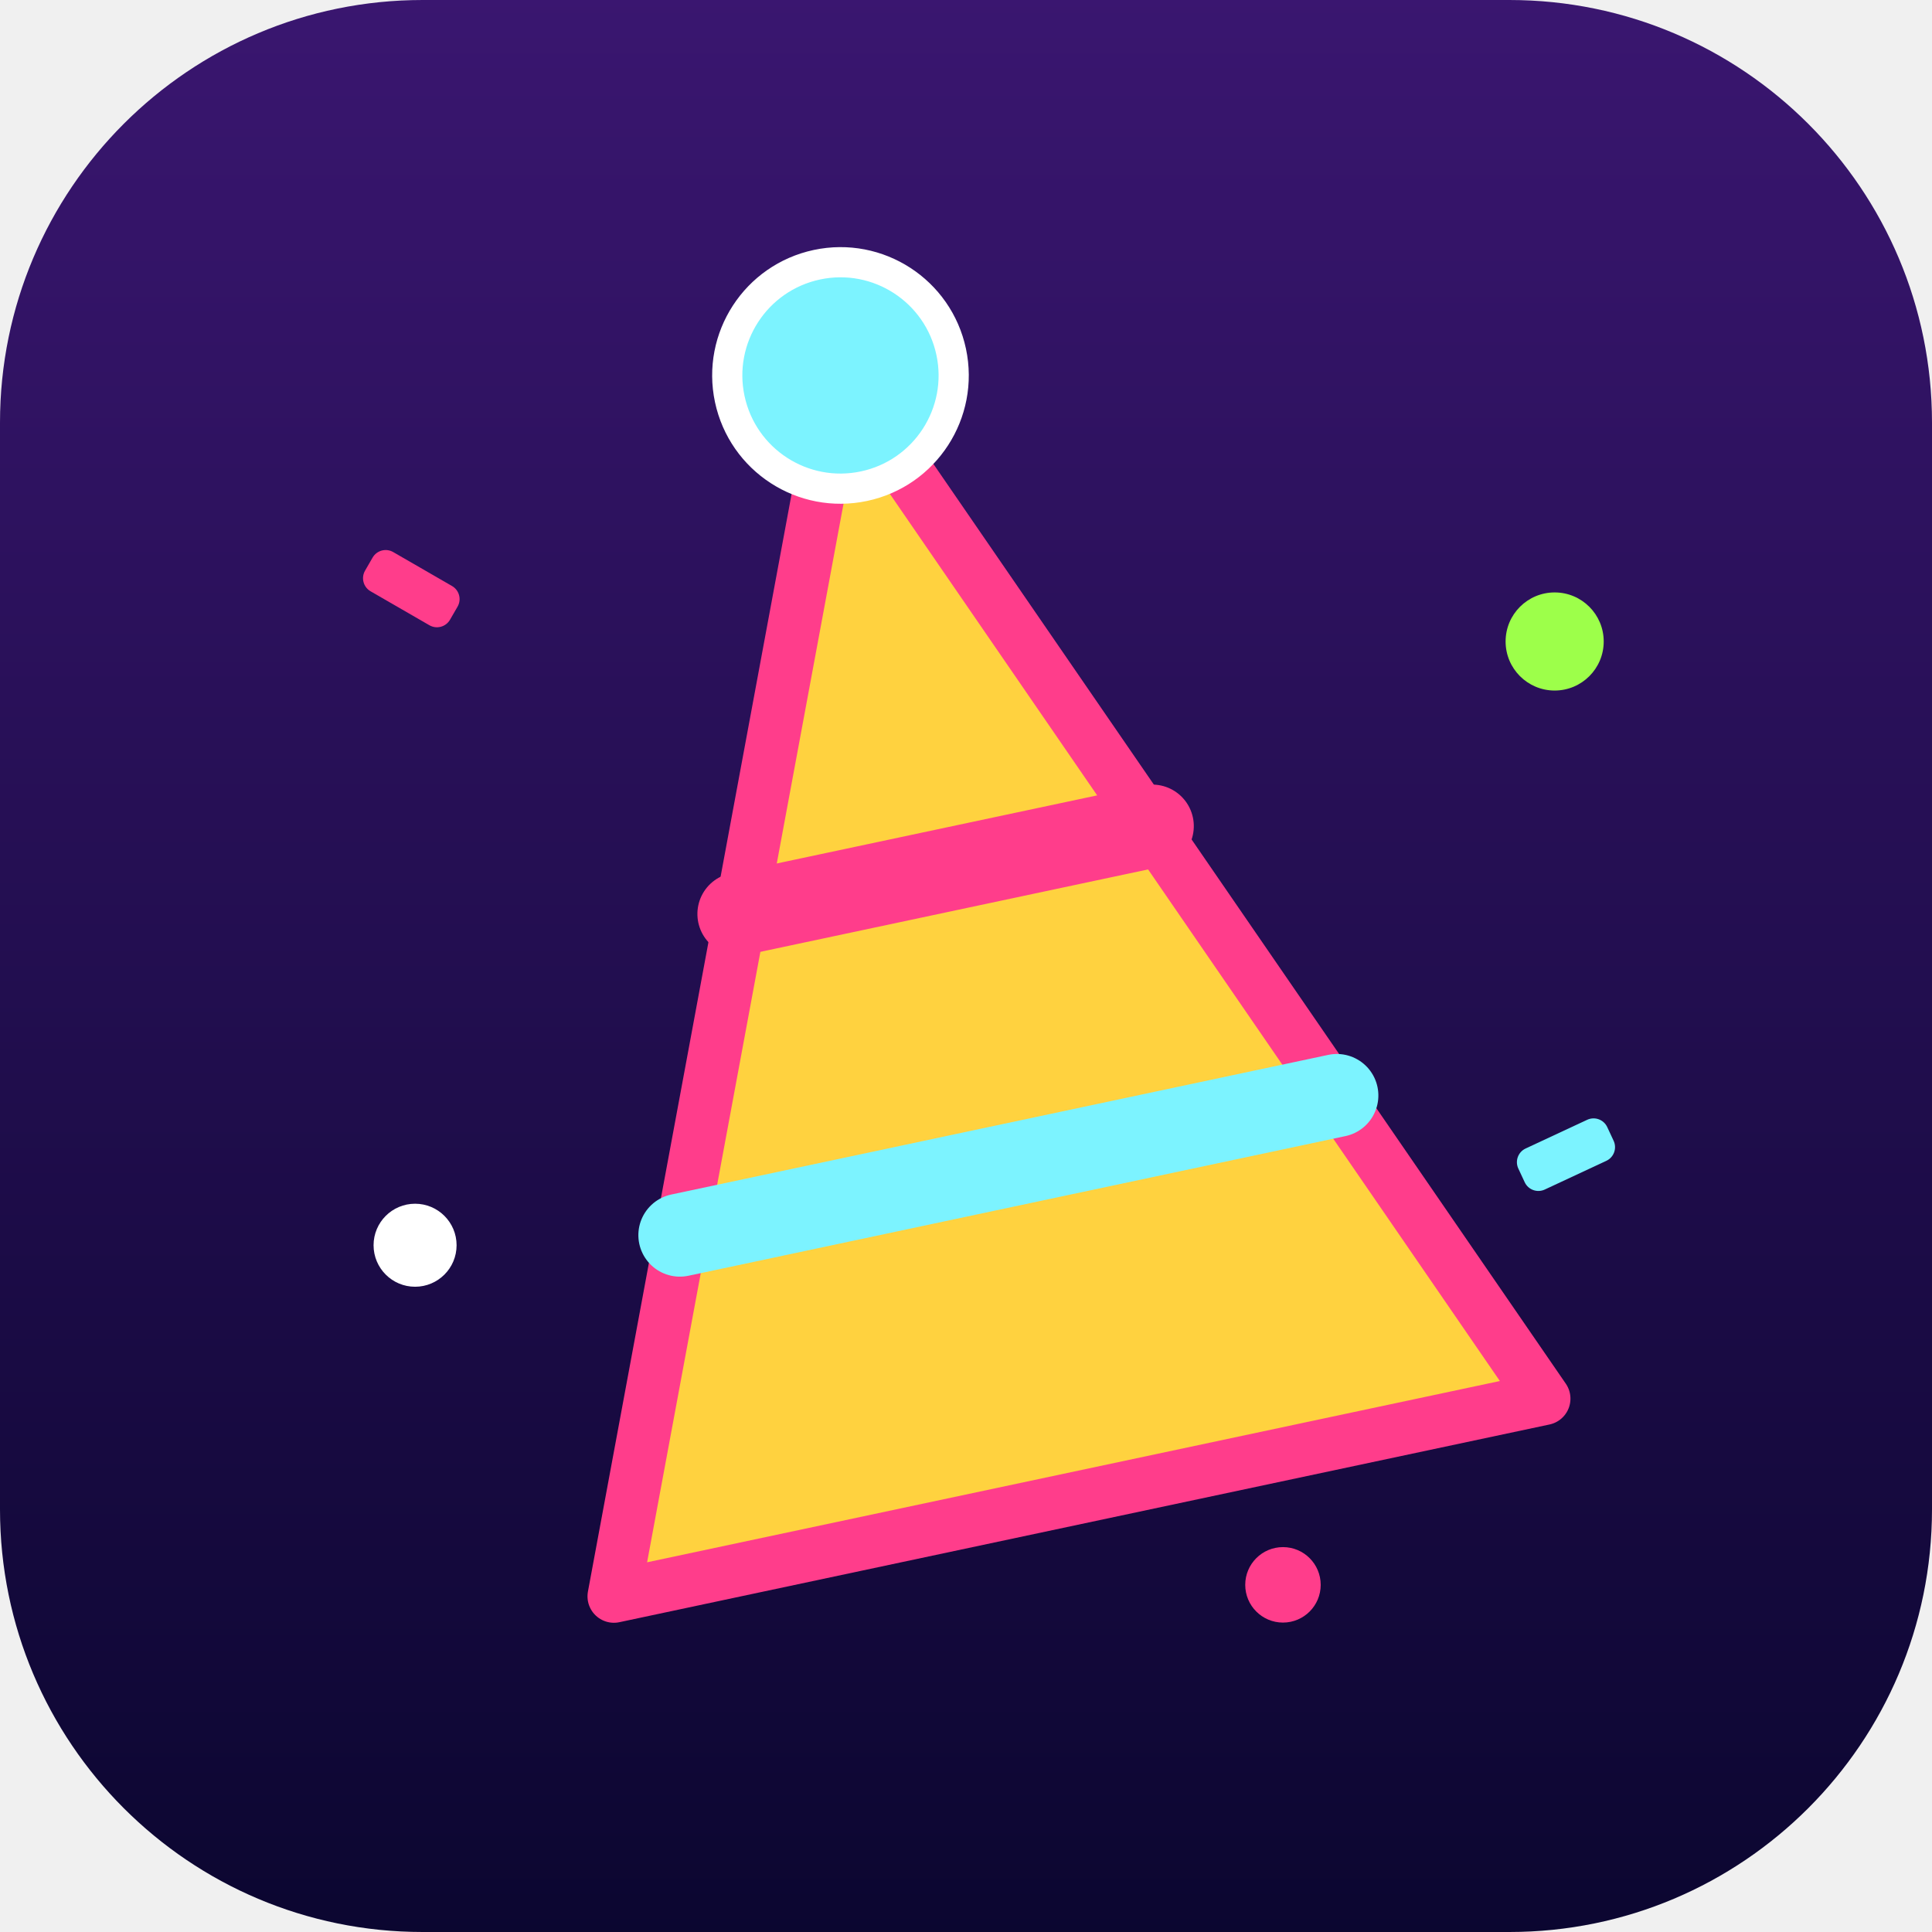
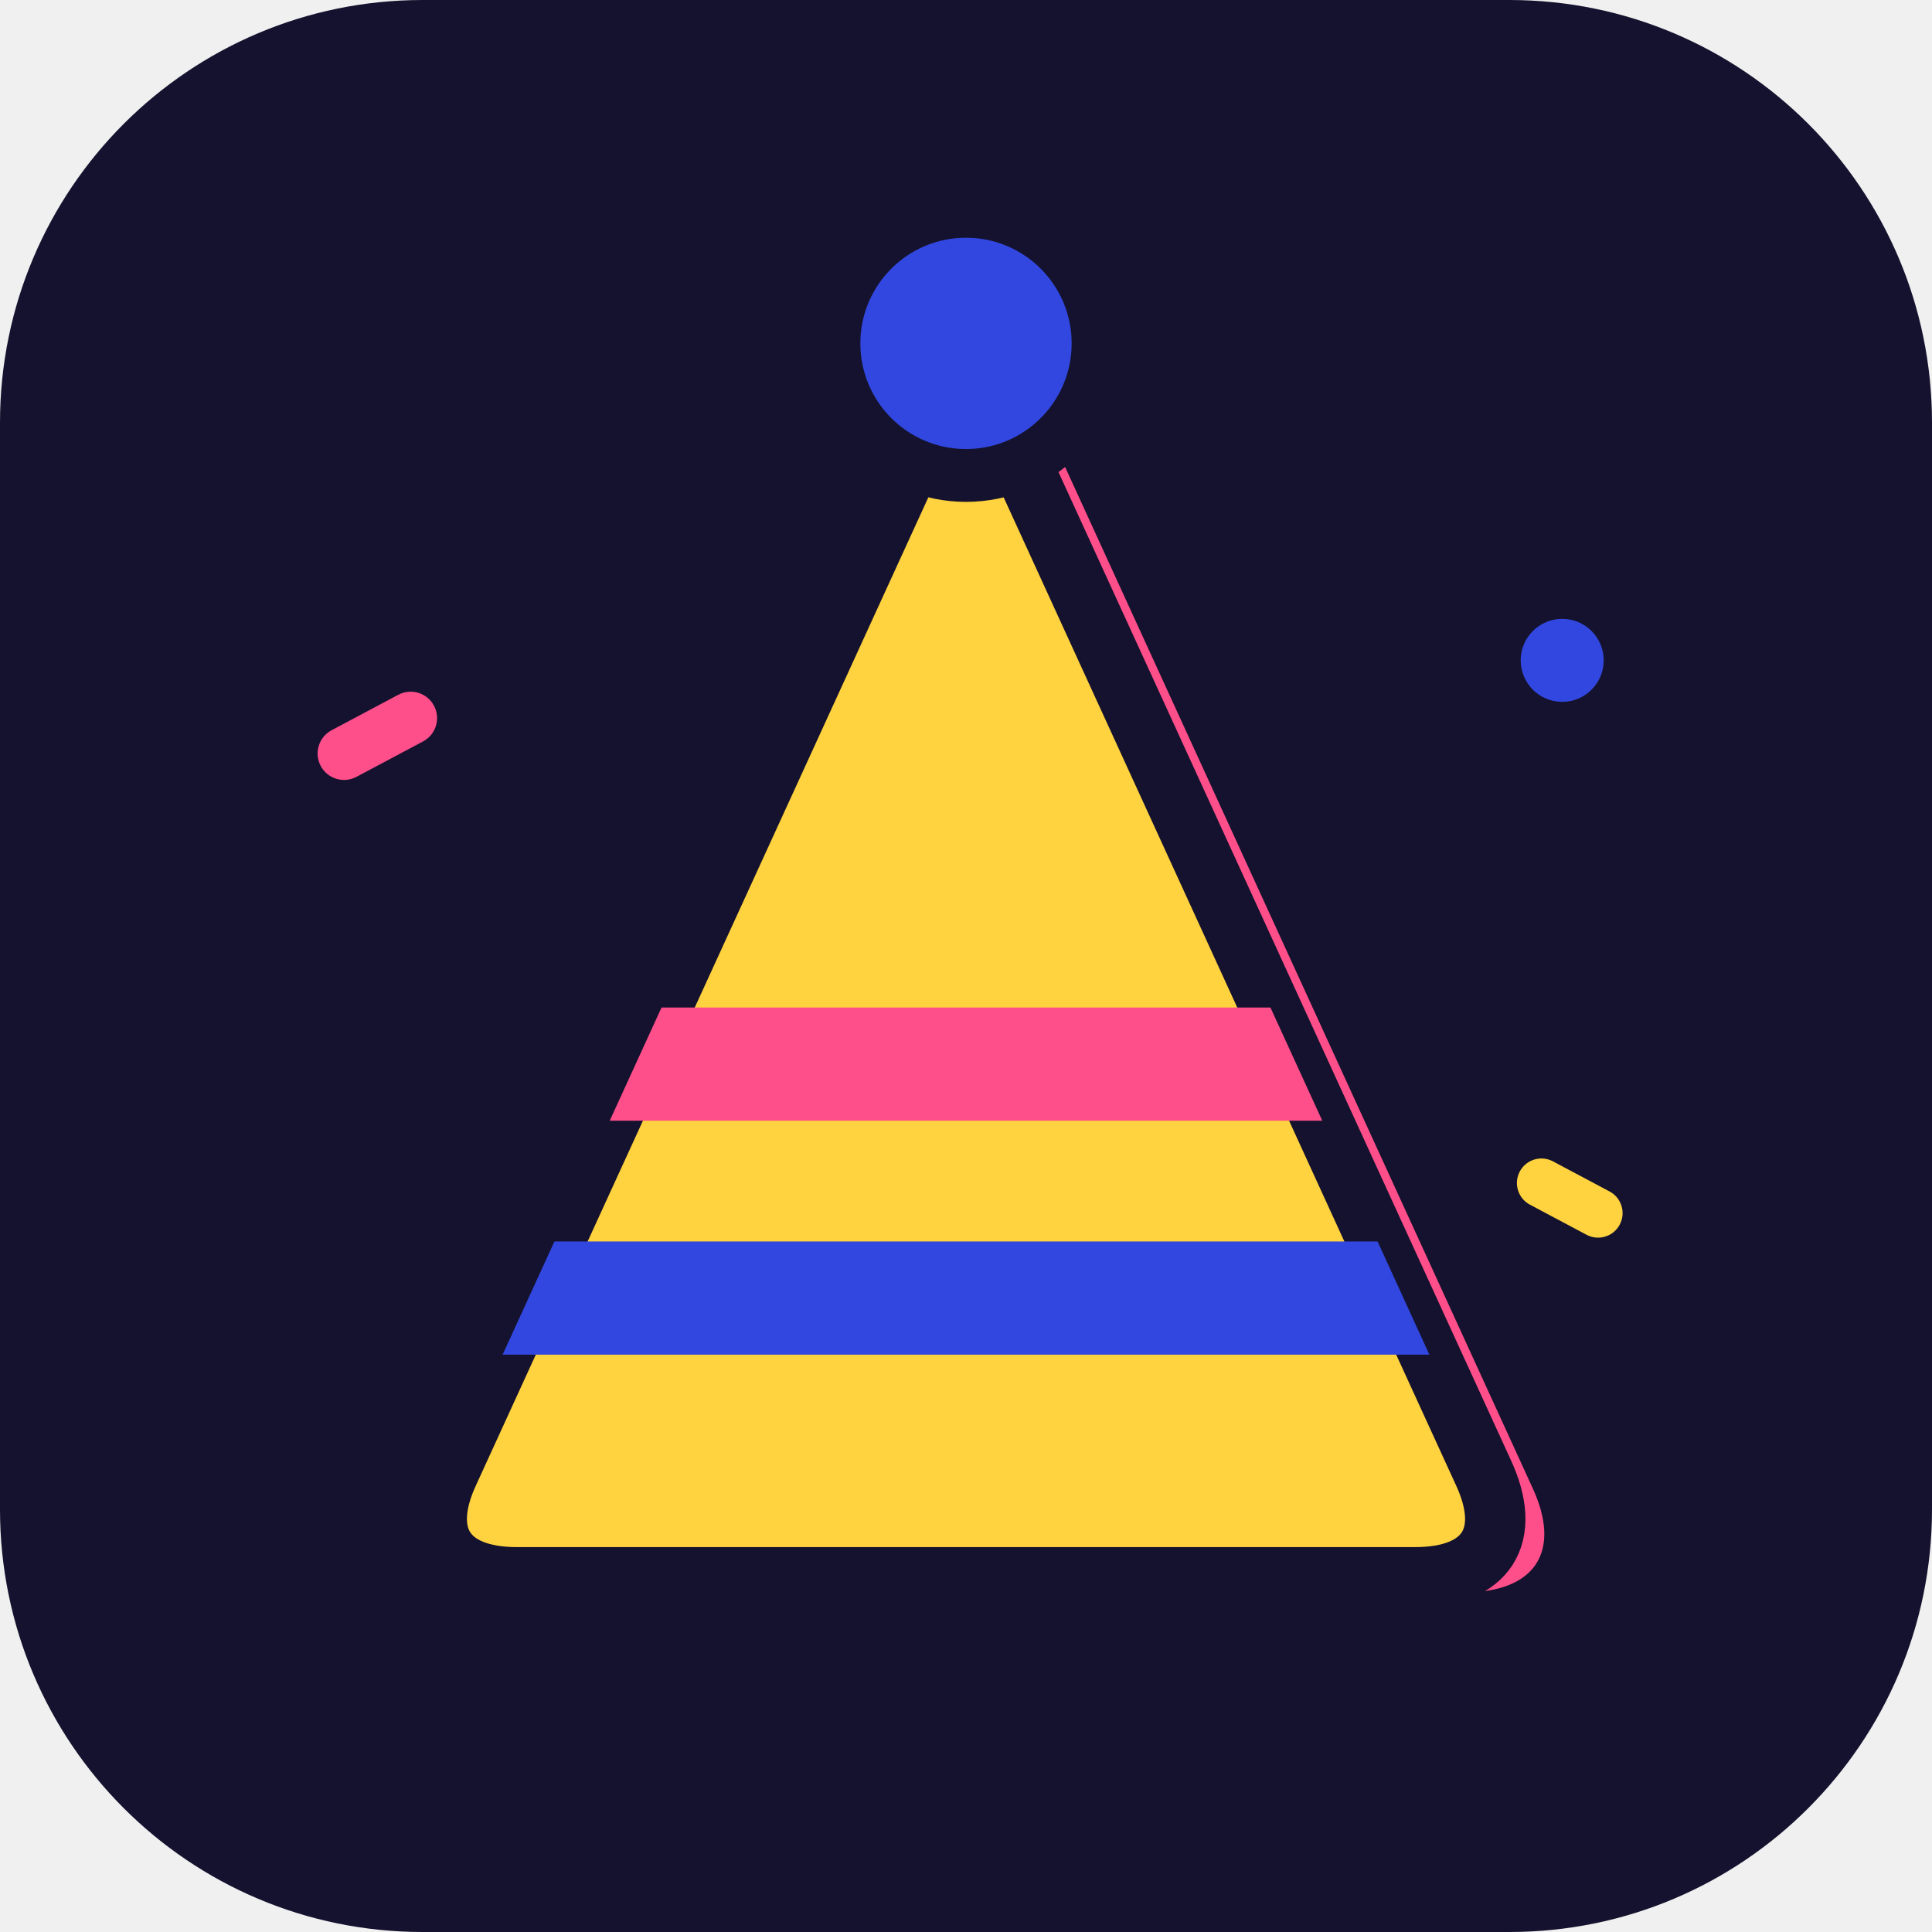
<svg xmlns="http://www.w3.org/2000/svg" width="512" height="512" viewBox="0 0 512 512">
+   <rect width="512" height="512" rx="112" fill="#14122E" />
  <defs>
-     <linearGradient id="sky" x1="0" y1="0" x2="0" y2="1">
-       <stop offset="0" stop-color="#3a1670" />
-       <stop offset="1" stop-color="#0b0630" />
-     </linearGradient>
+     <path id="chapeau" d="M256 106c5 0 9 4 12 11l125 273c8 17 1 28-18 28H137c-19 0-26-11-18-28l125-273c3-7 7-11 12-11Z" />
+     <clipPath id="corps-chapeau">
+       <use href="#chapeau" />
+     </clipPath>
  </defs>
-   <rect width="512" height="512" rx="112" fill="url(#sky)" />
-   <g transform="rotate(-12 256 256)">
-     <polygon points="130,400 382,400 256,96" fill="#ffd23f" stroke="#ff3d8b" stroke-width="14" stroke-linejoin="round" />
-     <line x1="200" y1="230" x2="312" y2="230" stroke="#ff3d8b" stroke-width="22" stroke-linecap="round" />
-     <line x1="167" y1="310" x2="345" y2="310" stroke="#7cf3ff" stroke-width="22" stroke-linecap="round" />
-     <circle cx="256" cy="96" r="30" fill="#7cf3ff" stroke="#ffffff" stroke-width="8" />
+   <g transform="translate(13 4)">
+     <use href="#chapeau" fill="#FF4F8B" />
  </g>
-   <rect x="96" y="150" width="26" height="12" rx="4" fill="#ff3d8b" transform="rotate(30 109 156)" />
-   <circle cx="412" cy="170" r="13" fill="#9dff4a" />
-   <rect x="402" y="300" width="26" height="12" rx="4" fill="#7cf3ff" transform="rotate(-25 415 306)" />
-   <circle cx="110" cy="330" r="11" fill="#ffffff" />
-   <circle cx="340" cy="420" r="10" fill="#ff3d8b" />
+   <use href="#chapeau" fill="#FFD23F" stroke="#14122E" stroke-width="16" stroke-linejoin="round" />
+   <g clip-path="url(#corps-chapeau)">
+     <path d="M142 282h228" fill="none" stroke="#FF4F8B" stroke-width="30" />
+     <path d="M119 344h274" fill="none" stroke="#3247E0" stroke-width="30" />
+   </g>
+   <circle cx="256" cy="91" r="35" fill="#3247E0" stroke="#14122E" stroke-width="14" />
+   <rect x="83" y="188" width="34" height="14" rx="7" fill="#FF4F8B" transform="rotate(-28 100 195)" />
+   <circle cx="414" cy="175" r="11" fill="#3247E0" />
+   <rect x="401" y="311" width="30" height="13" rx="6.5" fill="#FFD23F" transform="rotate(28 416 317.5)" />
</svg>
